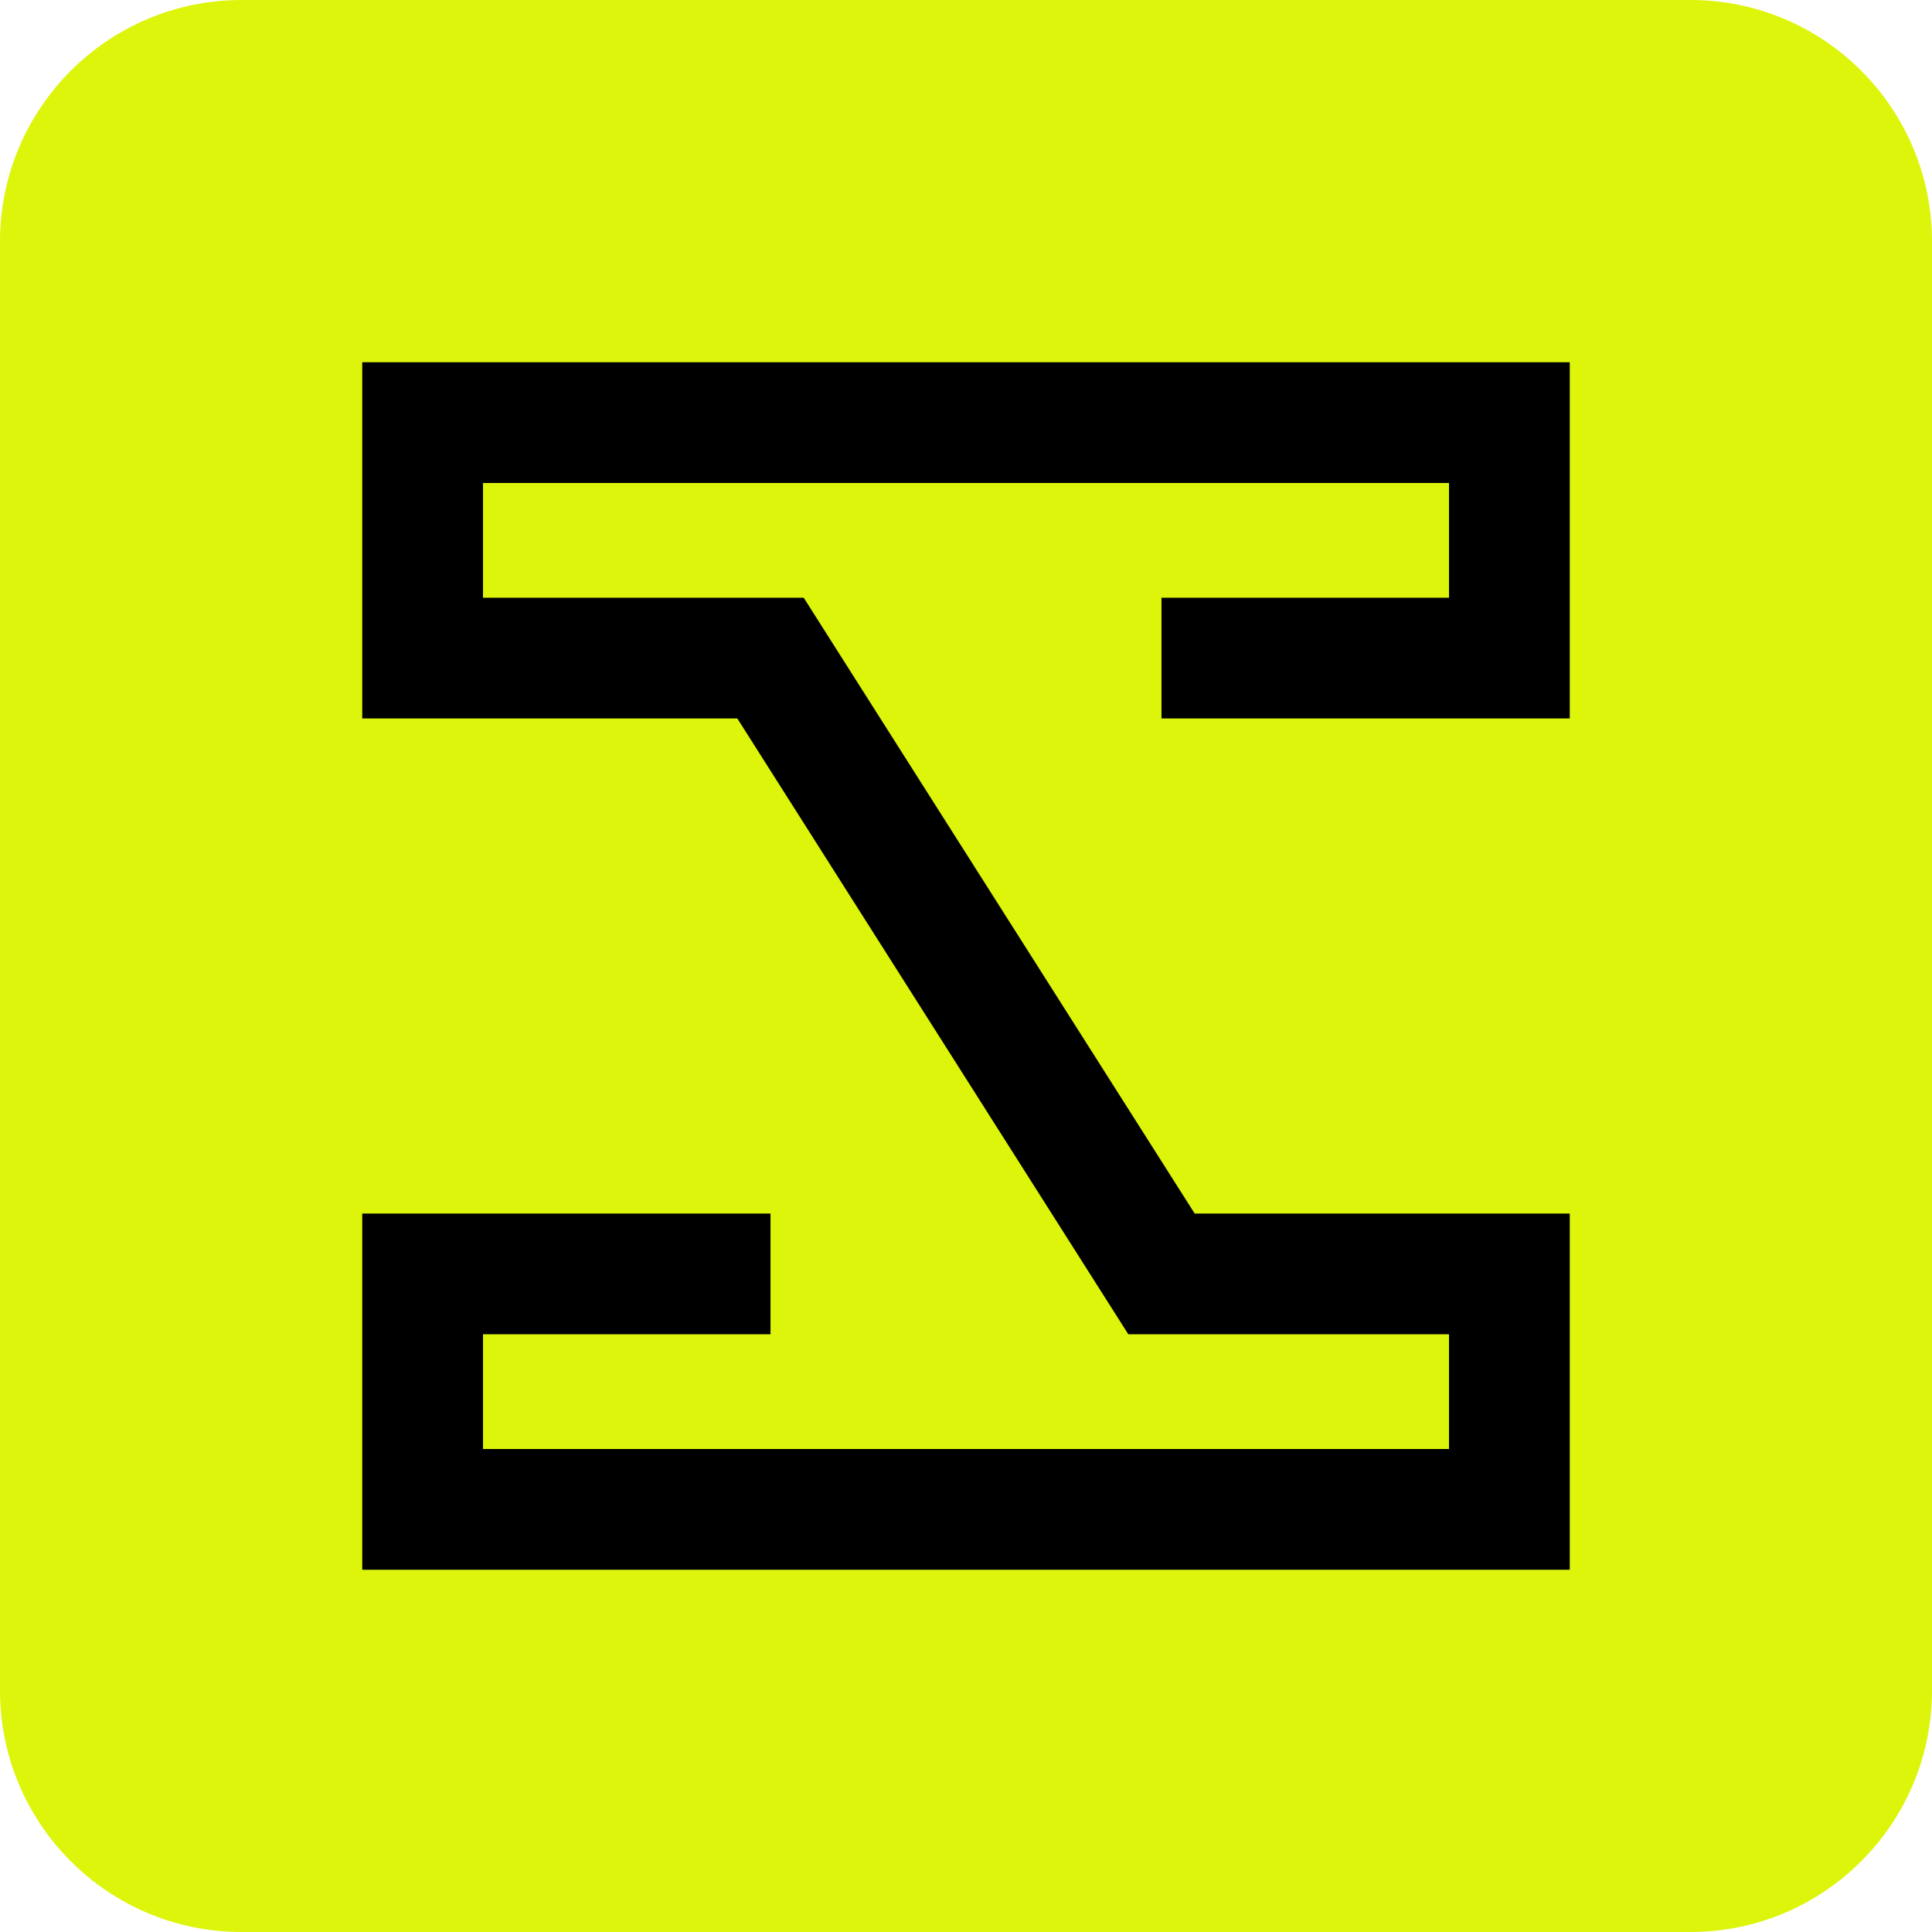
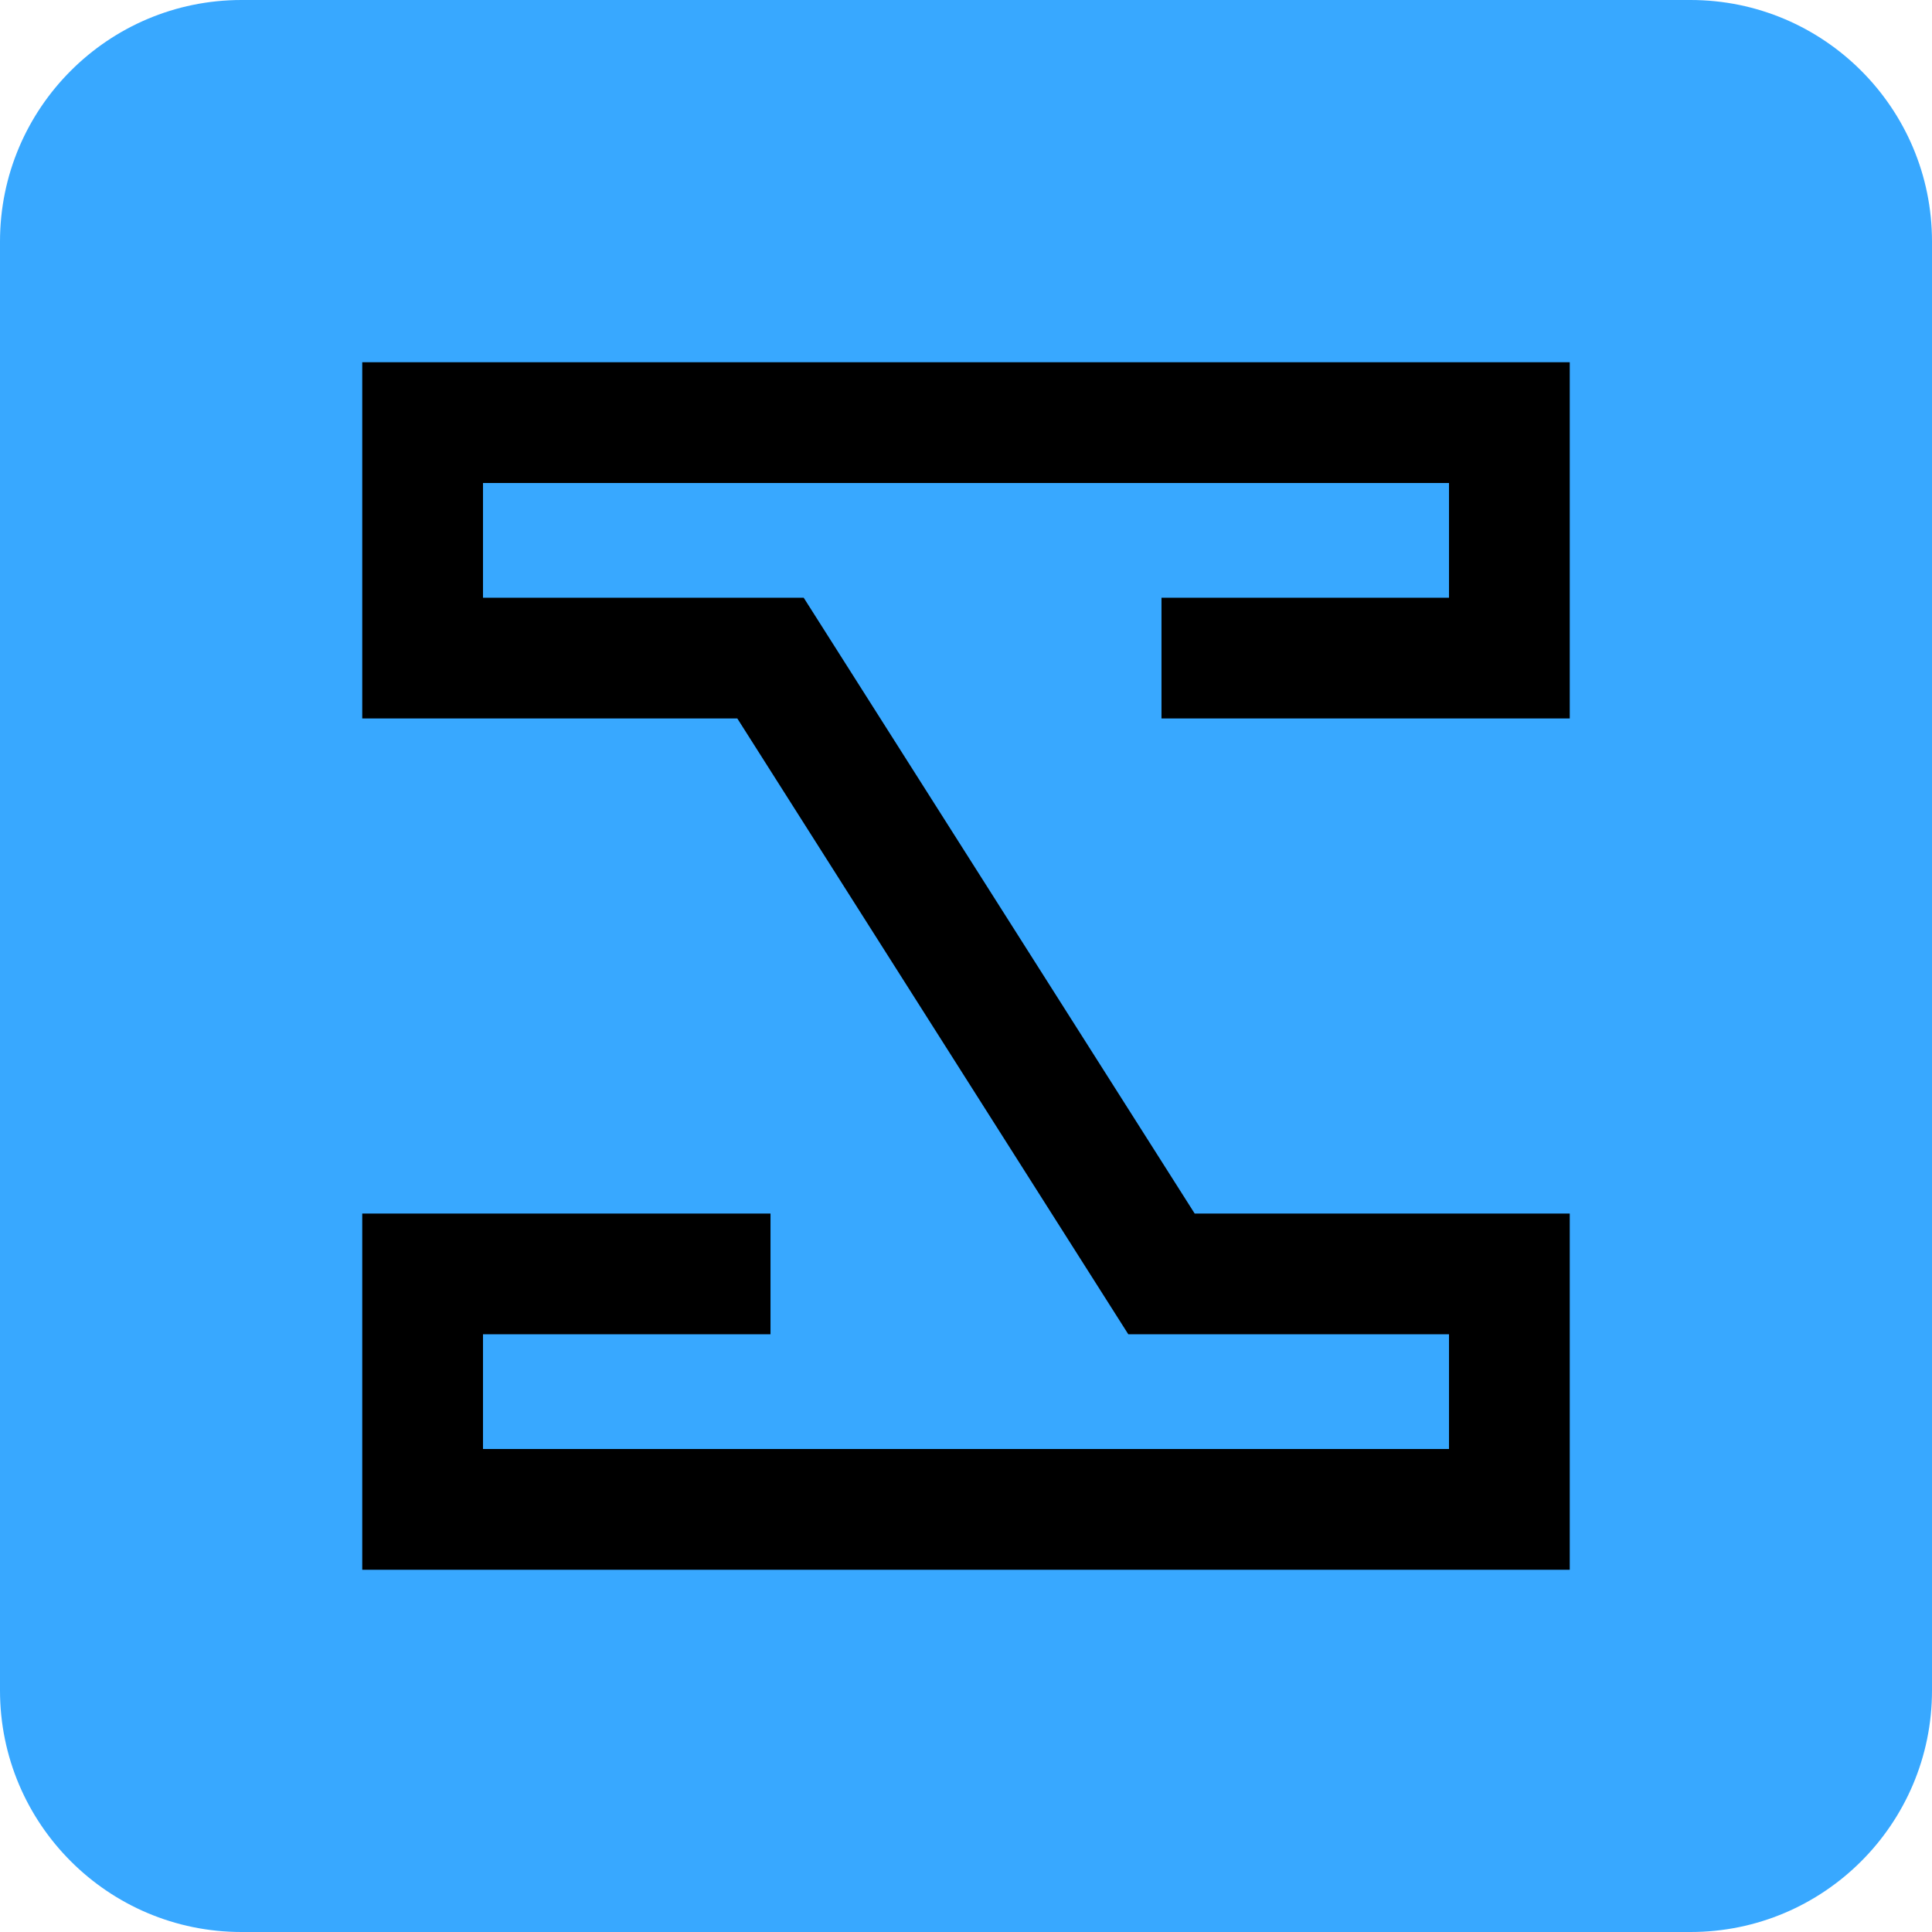
<svg xmlns="http://www.w3.org/2000/svg" width="100%" height="100%" viewBox="0 0 16 16" version="1.1" xml:space="preserve" style="fill-rule:evenodd;clip-rule:evenodd;">
-   <path d="M16,2C16,0.896 15.104,0 14,0L2,0C0.896,0 0,0.896 0,2L0,14C0,15.104 0.896,16 2,16L14,16C15.104,16 16,15.104 16,14L16,2Z" style="fill:rgb(221,245,10);" />
+   <path d="M16,2C16,0.896 15.104,0 14,0L2,0C0.896,0 0,0.896 0,2L0,14C0,15.104 0.896,16 2,16L14,16C15.104,16 16,15.104 16,14L16,2Z" style="fill:#38A8FF;" />
  <path d="M9.619,5.45L12.5,5.45L12.5,3.5L3.5,3.5L3.5,5.45L6.381,5.45L9.619,10.55L12.5,10.55L12.5,12.5L3.5,12.5L3.5,10.55L6.381,10.55" style="fill:none;fill-rule:nonzero;stroke:black;stroke-width:1px;" />
</svg>
